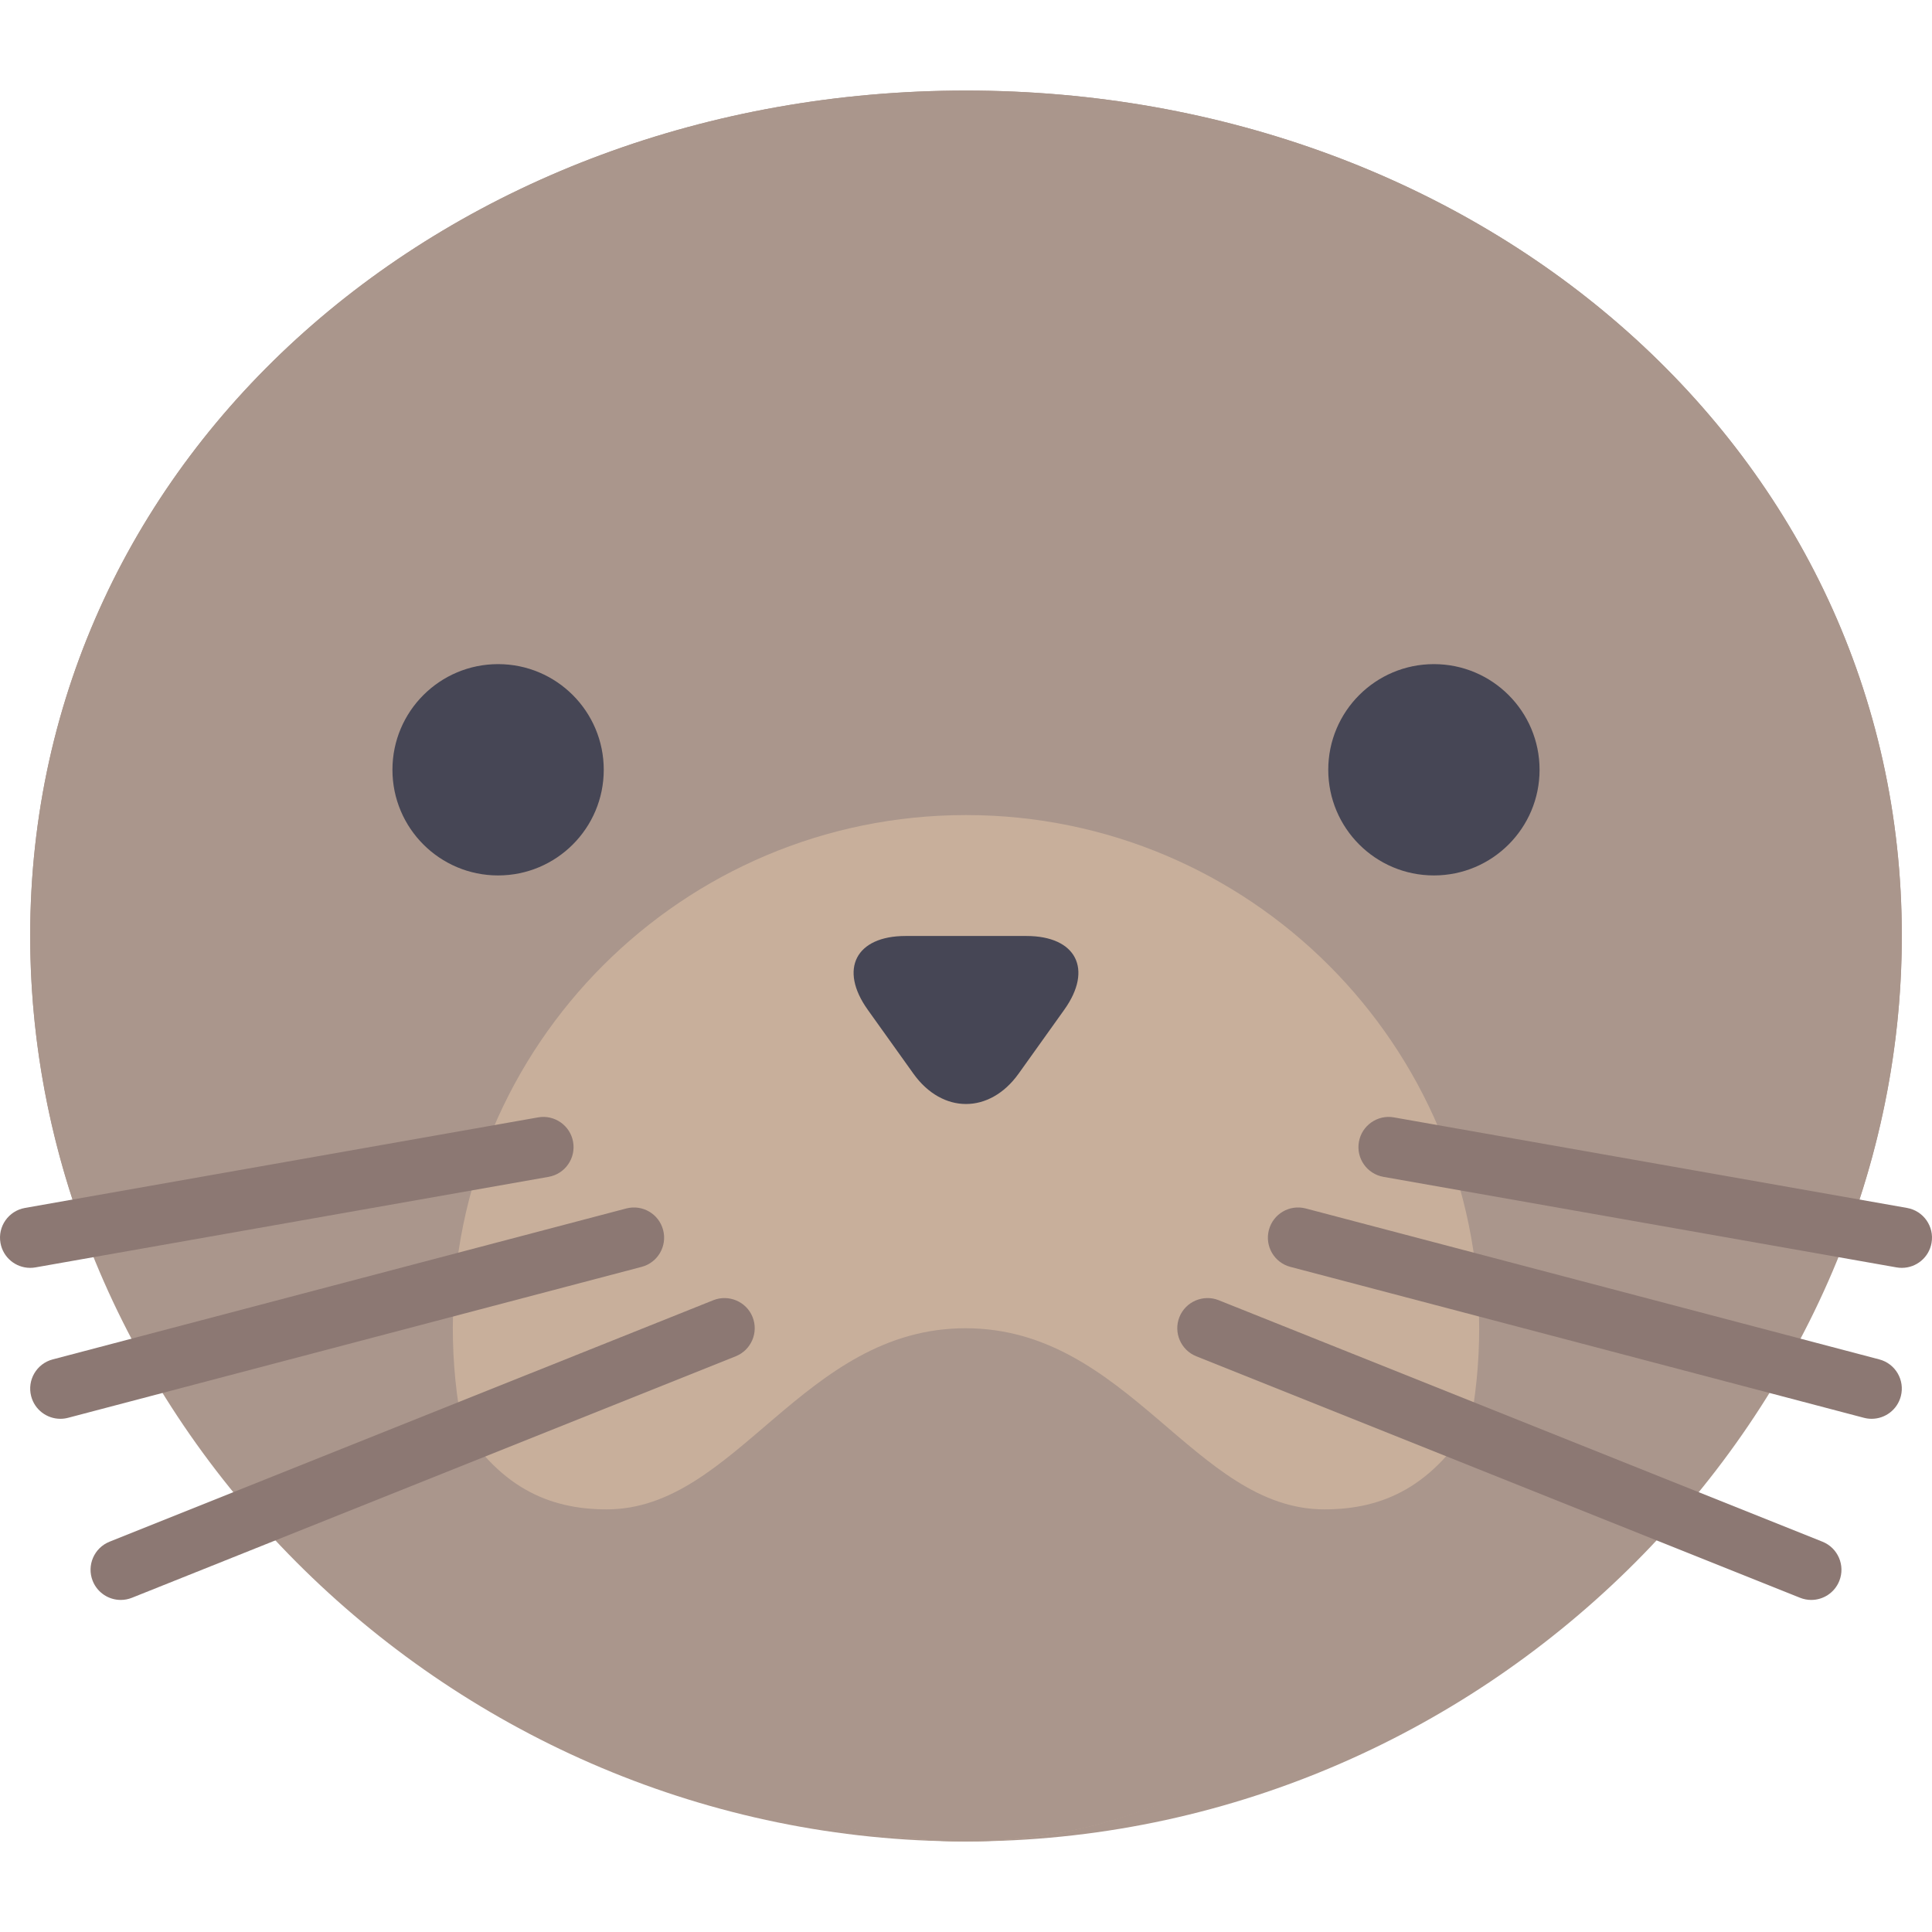
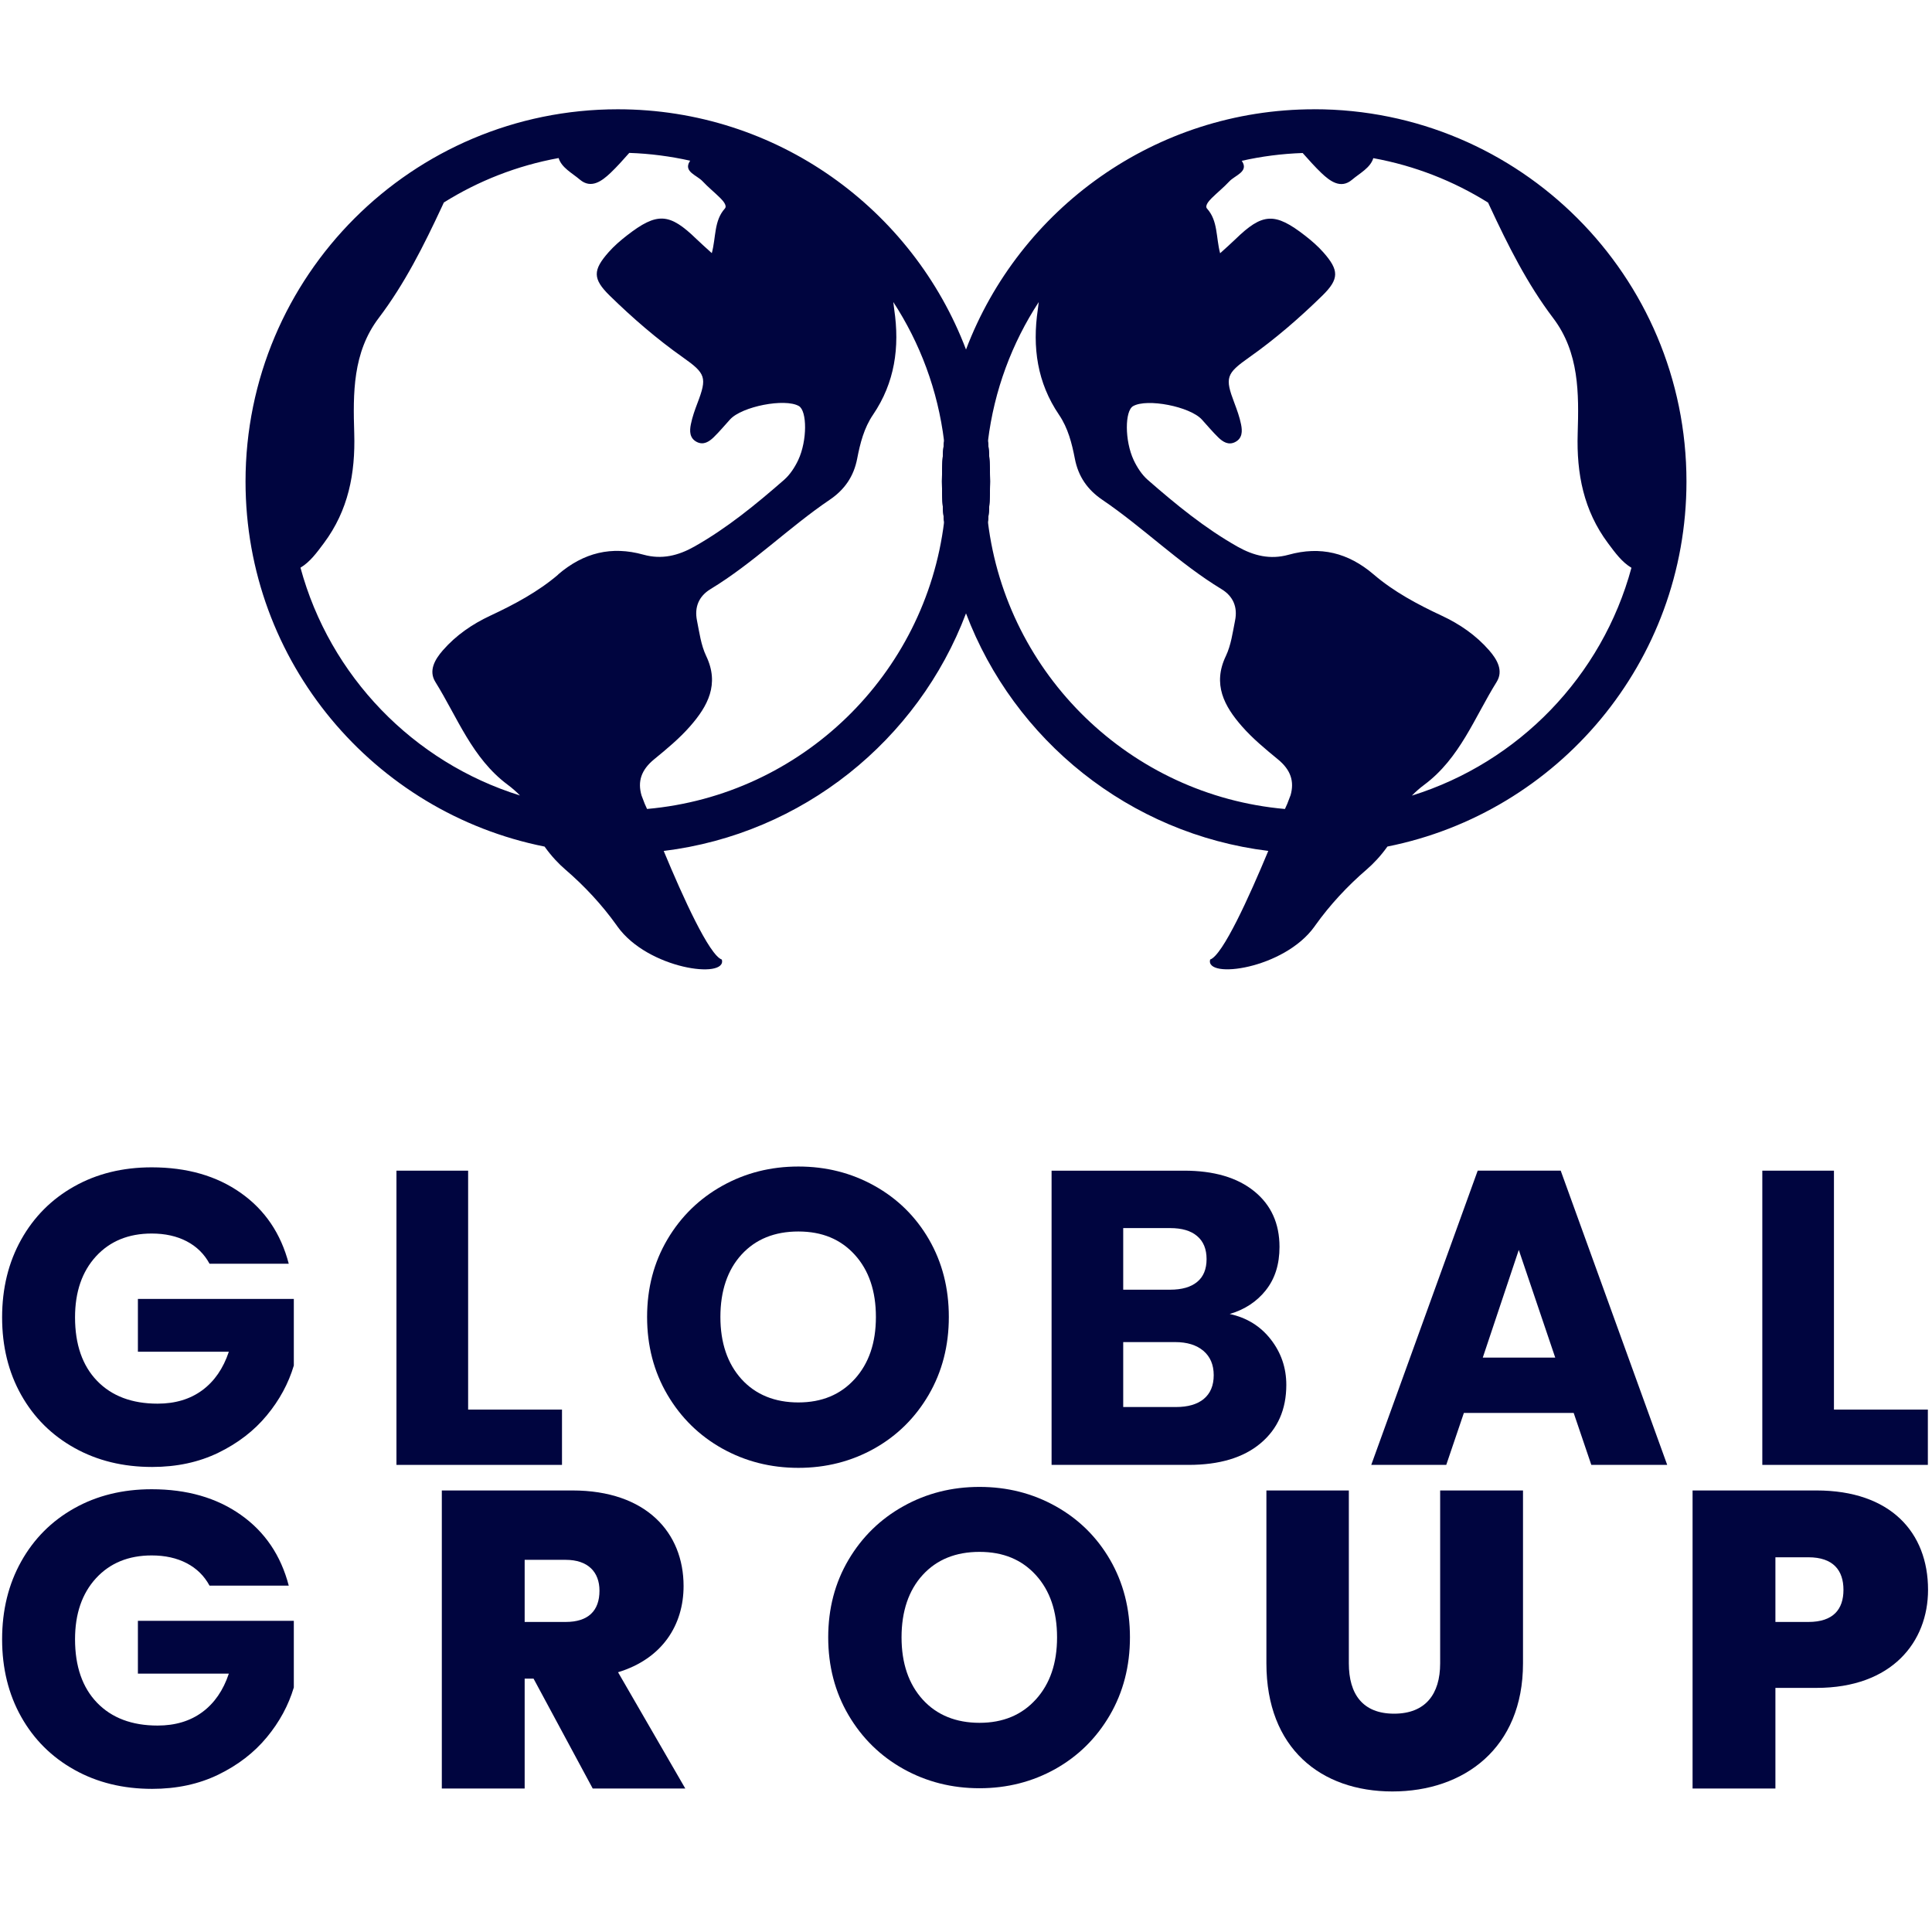
- <svg xmlns="http://www.w3.org/2000/svg" height="40" width="40" version="1.1" viewBox="0 0 511.998 511.998" xml:space="preserve">
-   <path style="fill:#AA968C;" d="M503.999,247.999c0,128.13-111.033,240-248,240S8,376.129,8,247.999s111.033-224,248-224     S503.999,119.869,503.999,247.999z" />
-   <path style="fill:#AA968C;" d="M255.999,23.999C119.033,23.999,8,119.868,8,247.999c0,24.631,4.138,48.647,11.74,71.397     c25.518,34.29,66.232,56.602,112.26,56.602c53.893,0,100.6-30.495,124-75.13c23.4,44.636,70.107,75.13,124,75.13     c46.028,0,86.743-22.312,112.26-56.602c7.602-22.75,11.74-46.767,11.74-71.397C503.999,119.868,392.966,23.999,255.999,23.999z" />
-   <circle style="fill:#C8AF9B;" cx="256" cy="351.999" r="136" />
+ <svg xmlns="http://www.w3.org/2000/svg" width="40" height="40" version="1.1" viewBox="0 0 522.16 463.09">
+   <defs>
+     <style>
+       .cls-1 {
+         fill: #00053f;
+       }
+     </style>
+   </defs>
  <g>
-     <circle style="fill:#464655;" cx="132" cy="203.999" r="28" />
-     <circle style="fill:#464655;" cx="380" cy="203.999" r="28" />
-     <path style="fill:#464655;" d="M269.949,284.516c-7.672,10.741-20.227,10.741-27.899,0l-12.101-16.941       c-7.672-10.741-3.15-19.53,10.05-19.53h32c13.2,0,17.723,8.788,10.05,19.53L269.949,284.516z" />
-   </g>
-   <path style="fill:#AA968C;" d="M 350.964 399.998 C 316.628 399.998 299.021 351.998 255.882 351.998 C 212.742 351.998 195.135 399.998 160.801 399.998 C 145.395 399.998 131.723 394.147 120.621 374.798 C 131.595 439.03 187.893 487.998 255.881 487.998 C 323.868 487.998 380.168 439.03 391.14 374.798 C 380.04 394.148 366.368 399.998 350.964 399.998 Z" />
-   <g>
-     <path style="fill:#8C7873;" d="M32,423.998c-3.172,0-6.18-1.906-7.43-5.031c-1.641-4.105,0.359-8.758,4.461-10.402l160.008-64       c4.062-1.617,8.758,0.352,10.398,4.457s-0.359,8.758-4.461,10.402l-160.008,64C34,423.811,32.992,423.998,32,423.998z" />
-     <path style="fill:#8C7873;" d="M15.992,375.995c-3.547,0-6.781-2.375-7.727-5.965c-1.125-4.273,1.422-8.648,5.695-9.773l152-40       c4.289-1.121,8.648,1.426,9.773,5.703c1.125,4.273-1.422,8.648-5.695,9.773l-152,40C17.351,375.913,16.672,375.995,15.992,375.995z       " />
-     <path style="fill:#8C7873;" d="M7.992,335.995c-3.812,0-7.187-2.73-7.867-6.609c-0.773-4.352,2.133-8.5,6.484-9.27l136-24       c4.328-0.77,8.508,2.141,9.266,6.488c0.773,4.352-2.133,8.5-6.484,9.27l-136,24C8.922,335.956,8.453,335.995,7.992,335.995z" />
-     <path style="fill:#8C7873;" d="M480,423.998c3.172,0,6.18-1.906,7.43-5.031c1.641-4.105-0.359-8.758-4.461-10.402l-160.008-64       c-4.063-1.617-8.758,0.352-10.398,4.457s0.359,8.758,4.461,10.402l160.008,64C478,423.811,479.007,423.998,480,423.998z" />
-     <path style="fill:#8C7873;" d="M496.007,375.995c3.547,0,6.781-2.375,7.727-5.965c1.125-4.273-1.422-8.648-5.695-9.773l-152-40       c-4.289-1.121-8.648,1.426-9.773,5.703c-1.125,4.273,1.422,8.648,5.695,9.773l152,40       C494.648,375.913,495.328,375.995,496.007,375.995z" />
-     <path style="fill:#8C7873;" d="M504.007,335.995c3.813,0,7.188-2.73,7.867-6.609c0.773-4.352-2.133-8.5-6.484-9.27l-136-24       c-4.328-0.77-8.508,2.141-9.266,6.488c-0.773,4.352,2.133,8.5,6.484,9.27l136,24C503.078,335.956,503.546,335.995,504.007,335.995z       " />
+     <g id="Capa_1">
+       <path class="cls-1" d="M20.11,361.79c6.15,3.44,13.16,5.15,21.01,5.15,6.64,0,12.61-1.28,17.9-3.85,5.28-2.57,9.65-5.93,13.08-10.08,3.44-4.15,5.87-8.65,7.31-13.48v-18.01h-42.14v14.27h24.58c-1.51,4.53-3.91,8-7.19,10.42-3.29,2.42-7.31,3.62-12.06,3.62-6.95,0-12.4-2.06-16.37-6.17-3.96-4.11-5.95-9.83-5.95-17.16,0-6.87,1.89-12.36,5.66-16.48,3.78-4.11,8.8-6.17,15.06-6.17,3.62,0,6.78.7,9.46,2.1,2.68,1.4,4.74,3.42,6.17,6.06h21.41c-2.12-8.15-6.44-14.54-12.97-19.14-6.53-4.61-14.56-6.91-24.07-6.91-7.85,0-14.84,1.72-20.95,5.16-6.12,3.44-10.89,8.23-14.33,14.38-3.44,6.16-5.15,13.16-5.15,21.01s1.72,14.84,5.15,20.95c3.44,6.12,8.23,10.89,14.39,14.33Z" />
+       <path class="cls-1" d="M20.11,448.79c6.15,3.44,13.16,5.15,21.01,5.15,6.64,0,12.61-1.28,17.9-3.85,5.28-2.57,9.65-5.93,13.08-10.08,3.44-4.15,5.87-8.65,7.31-13.48v-18.01h-42.14v14.27h24.58c-1.51,4.53-3.91,8-7.19,10.42-3.29,2.42-7.31,3.62-12.06,3.62-6.95,0-12.4-2.06-16.37-6.17-3.96-4.11-5.95-9.83-5.95-17.16,0-6.87,1.89-12.36,5.66-16.48,3.78-4.11,8.8-6.17,15.06-6.17,3.62,0,6.78.7,9.46,2.1,2.68,1.4,4.74,3.42,6.17,6.06h21.41c-2.12-8.15-6.44-14.54-12.97-19.14-6.53-4.61-14.56-6.91-24.07-6.91-7.85,0-14.84,1.72-20.95,5.16-6.12,3.44-10.89,8.23-14.33,14.38-3.44,6.16-5.15,13.16-5.15,21.01s1.72,14.84,5.15,20.95c3.44,6.12,8.23,10.89,14.39,14.33Z" />
+       <polygon class="cls-1" points="107.15 286.86 107.15 366.38 151.89 366.38 151.89 351.43 126.52 351.43 126.52 286.86 107.15 286.86" />
+       <path class="cls-1" d="M236.34,290.95c-6.23-3.48-13.08-5.21-20.56-5.21s-14.32,1.73-20.56,5.21c-6.23,3.47-11.18,8.3-14.84,14.49-3.66,6.2-5.49,13.18-5.49,20.95s1.82,14.79,5.49,21.03c3.66,6.22,8.61,11.07,14.84,14.55,6.23,3.47,13.08,5.21,20.56,5.21s14.31-1.75,20.5-5.21c6.2-3.48,11.1-8.33,14.73-14.55,3.62-6.23,5.43-13.24,5.43-21.03s-1.79-14.75-5.37-20.95c-3.59-6.19-8.5-11.02-14.73-14.49ZM231.01,343.16c-3.82,4.23-8.89,6.34-15.23,6.34s-11.54-2.08-15.36-6.28c-3.8-4.2-5.72-9.81-5.72-16.83s1.92-12.71,5.72-16.86c3.82-4.17,8.94-6.23,15.36-6.23s11.42,2.1,15.23,6.28c3.82,4.2,5.72,9.81,5.72,16.82s-1.9,12.54-5.72,16.77Z" />
+       <path class="cls-1" d="M342.13,319.15c2.46-3.1,3.68-6.99,3.68-11.68,0-6.34-2.28-11.36-6.84-15.05-4.58-3.71-10.9-5.56-18.97-5.56h-35.79v79.52h37.04c8.3,0,14.78-1.93,19.42-5.82,4.65-3.89,6.98-9.15,6.98-15.81,0-4.59-1.4-8.7-4.2-12.29-2.8-3.59-6.49-5.87-11.1-6.86,4.07-1.2,7.34-3.36,9.79-6.45ZM303.57,302.38h12.68c3.18,0,5.61.71,7.3,2.16,1.7,1.43,2.55,3.51,2.55,6.22s-.85,4.79-2.55,6.17c-1.69,1.4-4.12,2.1-7.3,2.1h-12.68v-16.65ZM325.37,348.54c-1.78,1.47-4.29,2.2-7.54,2.2h-14.26v-17.55h14.03c3.25,0,5.79.79,7.65,2.37,1.85,1.58,2.78,3.77,2.78,6.57s-.9,4.93-2.66,6.4Z" />
+       <path class="cls-1" d="M425.32,352.34l4.76,14.03h20.51l-28.78-79.52h-22.43l-28.77,79.52h20.27l4.76-14.03h29.68ZM410.48,308.28l9.85,29.1h-19.58l9.73-29.1Z" />
+       <polygon class="cls-1" points="521.04 351.43 495.66 351.43 495.66 286.86 476.3 286.86 476.3 366.38 521.04 366.38 521.04 351.43" />
+       <path class="cls-1" d="M267,89.72c-.92-8.63-2.95-16.93-5.91-24.77h0C246.68,26.99,209.98,0,166.97,0c-55.56,0-100.61,45.04-100.61,100.61,0,48.79,34.73,89.47,80.82,98.66,1.89,2.65,3.85,4.69,5.61,6.2,5.19,4.47,9.88,9.5,13.86,15.07l.23.33c8.23,11.52,29.62,14.34,28.22,8.94-3.39-1.13-10.56-16.93-15.72-29.36,37.57-4.61,68.73-29.94,81.7-64.21,2.97-7.83,4.99-16.12,5.91-24.74h0c.39-3.59.59-7.21.59-10.89s-.2-7.31-.58-10.89ZM150.88,125.74c-5.45,4.66-11.84,8.07-18.36,11.12-4.88,2.28-9.27,5.29-12.83,9.37-2.14,2.45-3.93,5.49-2.02,8.55,5.98,9.6,9.92,20.6,19.52,27.76,1.2.89,2.31,1.86,3.35,2.92-28.85-8.98-51.39-32.27-59.33-61.57,2.57-1.53,4.41-4.06,6.33-6.64,6.6-8.85,8.52-18.79,8.2-29.65-.33-10.83-.44-21.87,6.62-31.19,7.05-9.3,12.21-19.65,17.11-30.16.17-.38.33-.72.49-1.06,9.32-5.83,19.8-9.97,31.02-12.01.78,2.61,3.7,4.09,5.74,5.83,3.05,2.59,5.96.38,8.26-1.79,1.8-1.71,3.44-3.57,5.09-5.43,5.64.19,11.15.92,16.47,2.11-.05.08-.1.16-.16.24-1.68,2.74,2,3.7,3.49,5.3,1.49,1.6,3.23,2.99,4.8,4.55.78.78,1.91,2.08,1.24,2.83-2.96,3.31-2.37,7.7-3.53,12.06-1.69-1.55-2.93-2.62-4.1-3.76-7.36-7.16-10.67-7.37-18.9-.97-1.73,1.35-3.42,2.81-4.87,4.45-4.3,4.86-4.38,7.21.27,11.76,6.18,6.04,12.72,11.71,19.8,16.7,6.17,4.35,6.55,5.46,3.94,12.3-.72,1.89-1.41,3.81-1.8,5.77-.37,1.82-.39,3.8,1.66,4.81,1.77.87,3.26-.1,4.47-1.26,1.58-1.53,2.99-3.24,4.47-4.86,3.22-3.52,14.81-5.77,18.58-3.62,2.25,1.29,2.3,9.34-.16,14.59-.92,1.95-2.2,3.93-3.8,5.34-7.62,6.65-15.44,13.07-24.3,18.07-4.32,2.43-8.77,3.56-13.76,2.17-8.6-2.39-16.12-.56-23.02,5.34ZM174.88,189.11c-.2-.44-.41-.92-.63-1.4-.55-1.43-.86-2.25-.86-2.25-1.12-3.81-.07-6.93,3.39-9.77,3.41-2.79,6.85-5.64,9.74-8.94,4.76-5.43,8-11.36,4.33-19.01-1.39-2.92-1.83-6.33-2.48-9.57-.72-3.6.48-6.56,3.68-8.5,11.52-6.99,21.08-16.6,32.19-24.13,4-2.71,6.5-6.28,7.43-11.12.8-4.14,1.85-8.29,4.28-11.86,5.9-8.69,7.24-18.25,5.73-28.47-.1-.67-.18-1.33-.25-2,7.22,11.07,12.05,23.86,13.73,37.61-.38,3.58-.58,7.21-.58,10.89s.2,7.31.59,10.89c-5.06,41.35-38.52,73.93-80.28,77.62Z" />
+       <path class="cls-1" d="M255.83,100.61c0,3.69-.22,7.32-.66,10.89-.39-3.58-.59-7.21-.59-10.89s.2-7.31.58-10.89c.44,3.57.67,7.2.67,10.89Z" />
+       <path class="cls-1" d="M355.18,0c-43,0-79.71,26.98-94.1,64.94h0c-2.97,7.84-5,16.15-5.92,24.77-.38,3.58-.58,7.21-.58,10.89s.2,7.31.59,10.89c.92,8.62,2.93,16.91,5.91,24.74,12.97,34.27,44.13,59.6,81.7,64.21-5.17,12.43-12.33,28.23-15.72,29.36-1.4,5.4,19.99,2.58,28.22-8.94l.23-.33c3.98-5.57,8.67-10.6,13.86-15.07,1.76-1.52,3.72-3.55,5.61-6.2,46.09-9.2,80.82-49.87,80.82-98.66,0-55.56-45.04-100.61-100.61-100.61ZM348.77,185.46s-.31.83-.86,2.25c-.22.48-.43.95-.63,1.4-41.76-3.69-75.23-36.26-80.28-77.62h0c.39-3.59.59-7.21.59-10.89s-.2-7.31-.58-10.89c1.68-13.76,6.51-26.55,13.73-37.61-.07.67-.16,1.33-.25,2-1.51,10.22-.17,19.78,5.73,28.47,2.43,3.57,3.48,7.72,4.28,11.86.93,4.84,3.43,8.41,7.43,11.12,11.1,7.53,20.67,17.14,32.19,24.13,3.2,1.94,4.41,4.9,3.68,8.5-.65,3.24-1.09,6.65-2.48,9.57-3.67,7.65-.43,13.58,4.33,19.01,2.89,3.3,6.34,6.15,9.74,8.94,3.45,2.83,4.5,5.95,3.39,9.77ZM381.62,185.46c1.03-1.06,2.15-2.03,3.35-2.92,9.6-7.16,13.54-18.16,19.52-27.76,1.91-3.06.12-6.09-2.02-8.55-3.56-4.08-7.95-7.1-12.83-9.37-6.53-3.05-12.92-6.46-18.36-11.12-6.9-5.91-14.42-7.73-23.02-5.34-4.98,1.38-9.43.26-13.76-2.17-8.86-5-16.68-11.42-24.3-18.07-1.6-1.4-2.88-3.39-3.8-5.34-2.46-5.26-2.41-13.31-.16-14.59,3.76-2.16,15.36.1,18.58,3.62,1.49,1.63,2.89,3.33,4.47,4.86,1.2,1.16,2.69,2.13,4.47,1.26,2.06-1.01,2.03-2.99,1.66-4.81-.39-1.96-1.09-3.88-1.8-5.77-2.61-6.85-2.23-7.95,3.94-12.3,7.08-4.99,13.62-10.66,19.8-16.7,4.65-4.55,4.57-6.9.27-11.76-1.45-1.64-3.14-3.1-4.87-4.45-8.22-6.4-11.54-6.2-18.9.97-1.17,1.14-2.4,2.21-4.1,3.76-1.15-4.36-.56-8.75-3.53-12.06-.67-.75.47-2.06,1.24-2.83,1.57-1.55,3.3-2.94,4.8-4.55,1.49-1.6,5.17-2.57,3.49-5.3-.05-.08-.1-.16-.16-.24,5.32-1.2,10.83-1.92,16.47-2.11,1.66,1.86,3.3,3.72,5.09,5.43,2.3,2.17,5.21,4.38,8.26,1.79,2.05-1.74,4.97-3.22,5.74-5.83,11.21,2.04,21.7,6.18,31.02,12.01.16.33.32.68.49,1.06,4.9,10.51,10.06,20.86,17.11,30.16,7.06,9.32,6.95,20.36,6.62,31.19-.33,10.86,1.6,20.8,8.2,29.65,1.92,2.58,3.76,5.11,6.33,6.64-7.93,29.3-30.47,52.58-59.33,61.57Z" />
+       <path class="cls-1" d="M267.58,100.61c0,3.68-.2,7.3-.59,10.88-.44-3.57-.66-7.2-.66-10.88s.22-7.32.67-10.89c.38,3.58.58,7.21.58,10.89Z" />
+       <path class="cls-1" d="M154.7,373.29c19.99,0,30.05,11.43,30.05,25.82,0,10.51-5.71,19.65-17.71,23.31l18.17,31.42h-25.02l-15.99-29.7h-2.4v29.7h-22.39v-80.55h35.3ZM152.88,392.03h-11.08v16.8h11.08c6.06,0,9.14-2.97,9.14-8.45,0-5.03-3.08-8.34-9.14-8.34Z" />
+       <path class="cls-1" d="M342.27,373.29h22.28v46.73c0,8.34,3.77,13.6,12.23,13.6s12.45-5.26,12.45-13.6v-46.73h22.39v46.73c0,22.96-15.99,34.62-35.3,34.62s-34.05-11.65-34.05-34.62v-46.73Z" />
+       <path class="cls-1" d="M490.92,426.65h-11.08v27.19h-22.39v-80.55h33.48c19.99,0,30.16,11.31,30.16,26.85,0,14.05-9.71,26.51-30.16,26.51ZM488.75,408.83c6.74,0,9.48-3.43,9.48-8.68s-2.74-8.8-9.48-8.8h-8.91v17.48h8.91Z" />
+       <path class="cls-1" d="M285.29,377.54c-6.23-3.48-13.08-5.21-20.56-5.21s-14.32,1.73-20.56,5.21c-6.23,3.47-11.18,8.3-14.84,14.49-3.66,6.2-5.49,13.18-5.49,20.95s1.82,14.79,5.49,21.03c3.66,6.22,8.61,11.07,14.84,14.55,6.23,3.47,13.08,5.21,20.56,5.21s14.31-1.75,20.5-5.21c6.2-3.48,11.1-8.33,14.73-14.55,3.62-6.23,5.43-13.24,5.43-21.03s-1.79-14.75-5.37-20.95c-3.59-6.19-8.5-11.02-14.73-14.49ZM279.97,429.75c-3.82,4.23-8.89,6.34-15.23,6.34s-11.54-2.08-15.36-6.28c-3.8-4.2-5.72-9.81-5.72-16.83s1.92-12.71,5.72-16.86c3.82-4.17,8.94-6.23,15.36-6.23s11.42,2.1,15.23,6.28c3.82,4.2,5.72,9.81,5.72,16.82s-1.9,12.54-5.72,16.77Z" />
+     </g>
  </g>
</svg>
